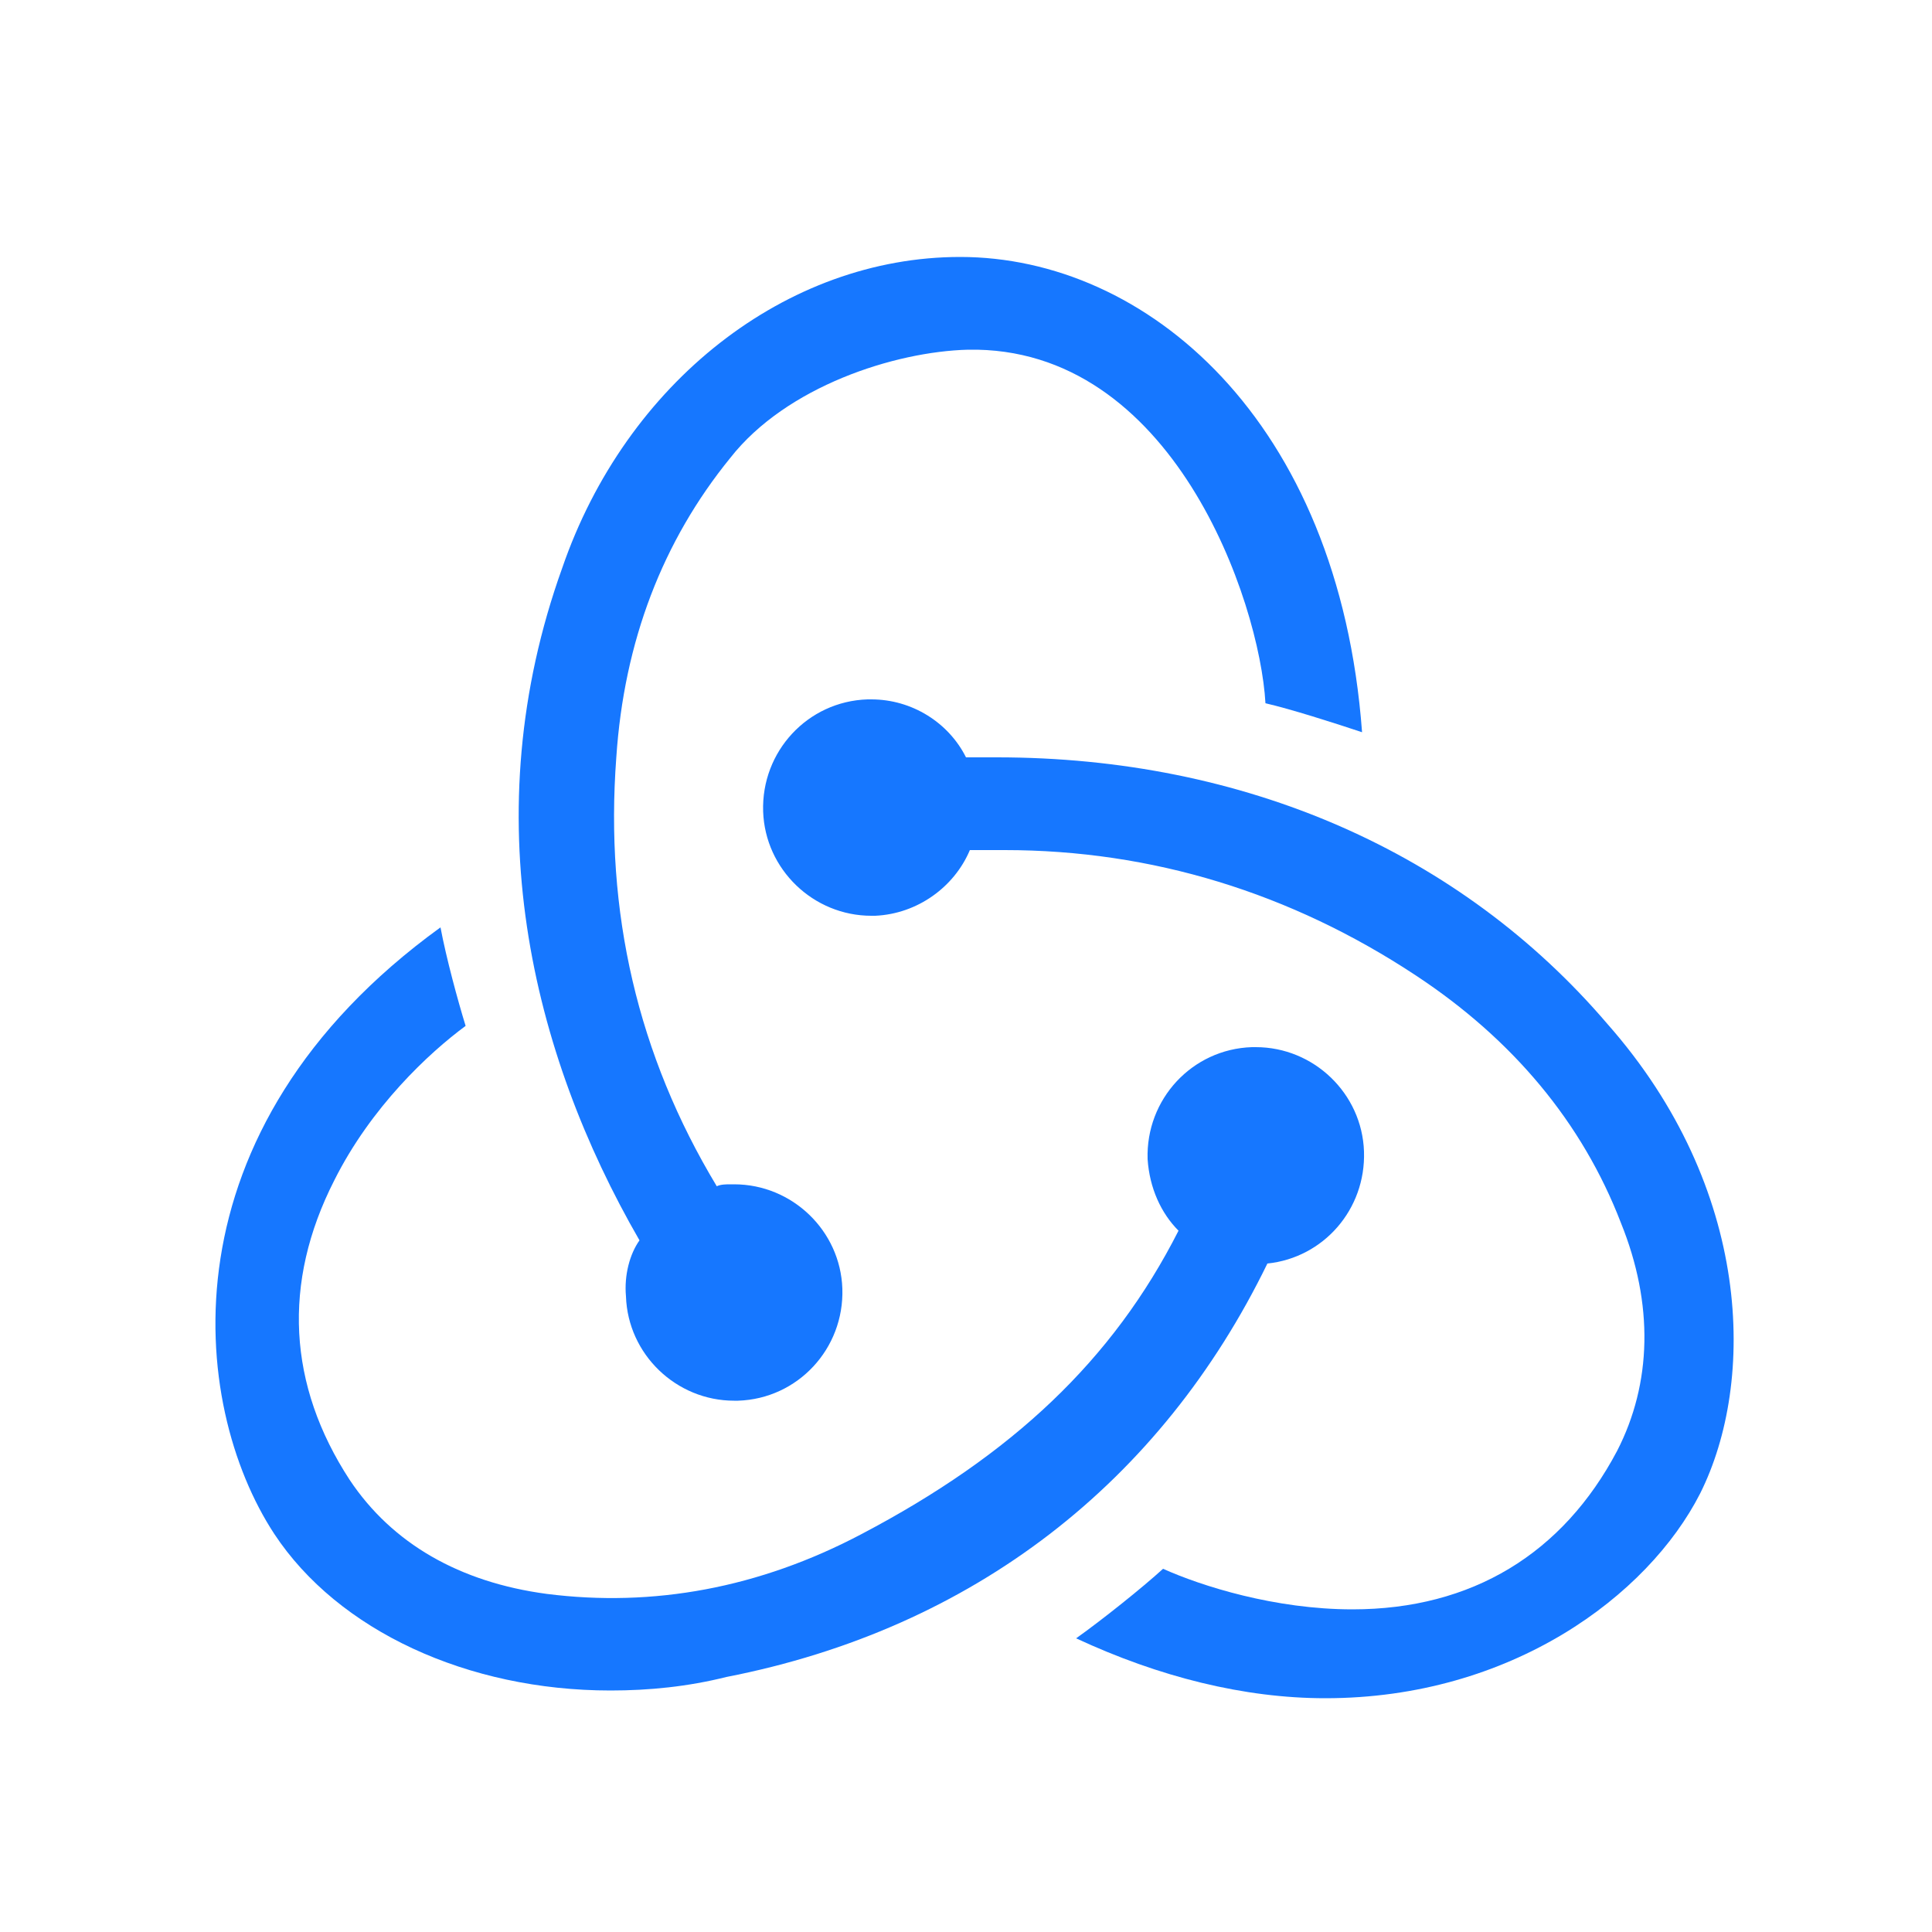
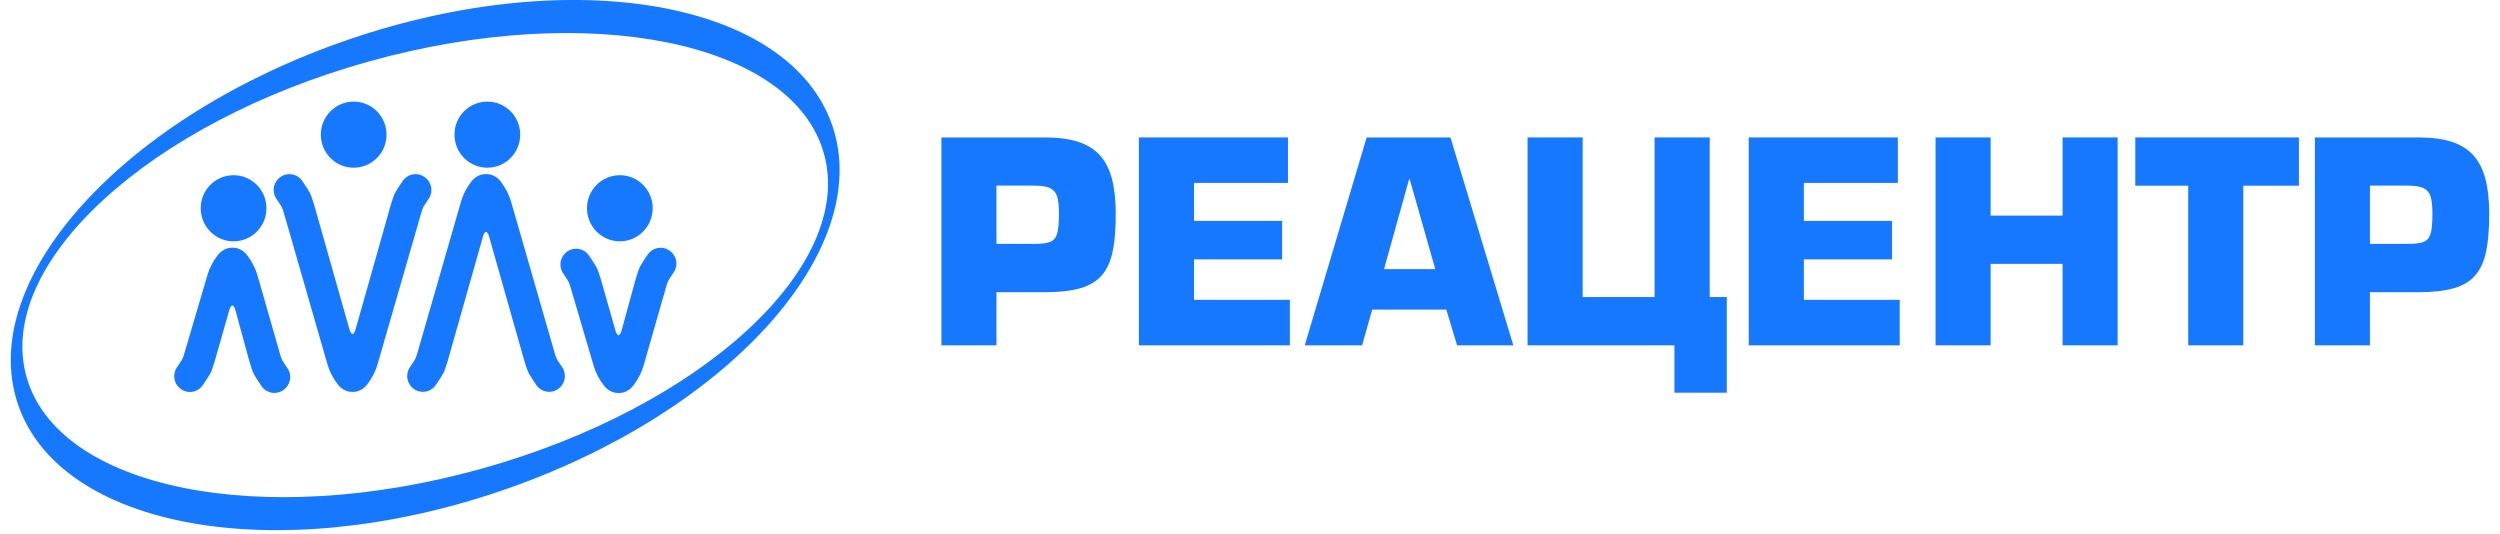
- <svg xmlns="http://www.w3.org/2000/svg" viewBox="0 0 100 100">
-   <g fill="#1677ff">
-     <path d="M65.6 65.4c2.9-.3 5.1-2.8 5-5.8-.1-3-2.6-5.4-5.6-5.4h-.2c-3.1.1-5.5 2.7-5.4 5.8.1 1.5.7 2.8 1.6 3.7-3.4 6.7-8.6 11.6-16.4 15.7-5.3 2.8-10.8 3.8-16.3 3.1-4.5-.6-8-2.6-10.2-5.9-3.2-4.9-3.5-10.2-.8-15.5 1.9-3.8 4.9-6.6 6.8-8-.4-1.3-1-3.5-1.3-5.1-14.5 10.5-13 24.7-8.6 31.4 3.3 5 10 8.1 17.4 8.1 2 0 4-.2 6-.7 12.8-2.5 22.5-10.1 28-21.4z" />
-     <path d="M83.2 53c-7.6-8.9-18.8-13.8-31.6-13.8H50c-.9-1.8-2.8-3-4.9-3h-.2c-3.1.1-5.5 2.7-5.4 5.8.1 3 2.6 5.4 5.6 5.4h.2c2.2-.1 4.1-1.5 4.9-3.4H52c7.6 0 14.8 2.2 21.3 6.5 5 3.3 8.6 7.6 10.6 12.8 1.7 4.2 1.6 8.3-.2 11.8-2.8 5.3-7.5 8.2-13.7 8.2-4 0-7.8-1.2-9.8-2.1-1.1 1-3.1 2.6-4.5 3.6 4.3 2 8.7 3.1 12.9 3.1 9.6 0 16.7-5.3 19.4-10.6 2.9-5.8 2.7-15.8-4.8-24.3z" />
-     <path d="M32.4 67.1c.1 3 2.6 5.4 5.6 5.4h.2c3.1-.1 5.5-2.7 5.4-5.8-.1-3-2.6-5.4-5.6-5.4h-.2c-.2 0-.5 0-.7.1-4.1-6.8-5.8-14.2-5.2-22.2.4-6 2.4-11.2 5.9-15.5 2.9-3.7 8.5-5.5 12.3-5.6 10.6-.2 15.1 13 15.4 18.3 1.3.3 3.5 1 5 1.5-1.2-16.2-11.2-24.6-20.8-24.6-9 0-17.3 6.5-20.6 16.1-4.6 12.8-1.6 25.1 4 34.8-.5.7-.8 1.8-.7 2.9z" />
-   </g>
+ <svg xmlns="http://www.w3.org/2000/svg" width="150" height="32" viewBox="0 0 316 68" fill="none">
+   <path d="M125.683 31.095H130.486C131.435 31.095 132.124 31.01 132.543 30.832C132.962 30.664 133.251 30.317 133.409 29.793C133.567 29.268 133.641 28.416 133.641 27.236C133.641 26.28 133.567 25.559 133.409 25.053C133.251 24.557 132.953 24.201 132.506 23.986C132.059 23.77 131.38 23.667 130.477 23.667H125.674V31.095H125.683ZM125.683 44.029H118.656V17.523H131.892C133.548 17.523 134.944 17.711 136.08 18.076C137.225 18.441 138.137 19.012 138.844 19.781C139.552 20.549 140.054 21.541 140.39 22.778C140.715 24.014 140.883 25.503 140.883 27.245C140.883 29.193 140.753 30.795 140.492 32.05C140.231 33.305 139.775 34.316 139.133 35.075C138.491 35.834 137.588 36.386 136.415 36.733C135.252 37.079 133.744 37.257 131.892 37.257H125.674V44.029H125.683Z" fill="#1677ff" />
+   <path d="M150.861 23.321V28.163H162.095V33.071H150.861V38.231H163.082V44.029H143.833V17.523H162.84V23.321H150.861Z" fill="#1677ff" />
+   <path d="M181.624 34.316L178.356 22.825H178.292L175.089 34.316H181.624ZM183.028 39.477H173.582L172.288 44.029H164.981L172.874 17.523H183.559L191.574 44.029H184.405L183.028 39.477Z" fill="#1677ff" />
+   <path d="M200.415 37.876H209.584V17.523H216.612V37.876H218.789V50.07H212.115V44.029H193.389V17.523H200.415V37.876Z" fill="#1677ff" />
+   <path d="M228.618 23.321V28.163H239.852V33.071H228.618V38.231H240.839V44.029H221.59V17.523H240.598V23.321H228.618Z" fill="#1677ff" />
+   <path d="M268.624 17.523V44.029H261.606V33.642H252.428V44.029H245.41V17.523H252.428V27.489H261.606V17.523H268.624Z" fill="#1677ff" />
+   <path d="M284.642 23.677V44.029H277.624V23.677H270.876V17.523H291.734V23.677H284.642Z" fill="#1677ff" />
+   <path d="M300.8 31.095H305.602C306.552 31.095 307.241 31.01 307.661 30.832C308.08 30.664 308.367 30.317 308.526 29.793C308.685 29.268 308.759 28.416 308.759 27.236C308.759 26.28 308.685 25.559 308.526 25.053C308.367 24.557 308.069 24.201 307.623 23.986C307.176 23.77 306.496 23.667 305.594 23.667H300.791V31.095H300.8ZM300.8 44.029H293.773V17.523H307.008C308.656 17.523 310.052 17.711 311.197 18.076C312.341 18.441 313.254 19.012 313.962 19.781C314.66 20.549 315.172 21.541 315.506 22.778C315.833 24.014 316 25.503 316 27.245C316 29.193 315.87 30.795 315.61 32.05C315.348 33.305 314.893 34.316 314.249 35.075C313.607 35.834 312.705 36.386 311.532 36.733C310.369 37.079 308.86 37.257 307.008 37.257H300.791V44.029H300.8Z" fill="#1677ff" />
+   <path d="M59.979 59.773C31.898 67.594 5.929 62.311 1.982 47.972C-1.955 33.624 17.61 15.65 45.692 7.83C73.773 0.009 99.742 5.292 103.689 19.631C107.635 33.979 88.07 51.943 59.979 59.773ZM104.768 16.081C99.416 0.187 71.819 -4.767 43.141 5.02C14.464 14.807 -4.449 35.618 0.903 51.512C6.255 67.406 33.843 72.361 62.53 62.573C91.216 52.795 110.12 31.975 104.768 16.081Z" fill="#1677ff" />
+   <path d="M51.612 22.206C50.998 22.206 50.448 22.487 50.085 22.918C50.085 22.918 50.085 22.918 50.085 22.909C50.057 22.956 50.011 23.002 49.974 23.068C49.964 23.077 49.964 23.087 49.955 23.096C49.676 23.489 49.22 24.183 49.024 24.538C48.764 25.026 48.642 25.587 48.456 26.103L43.97 41.959C43.97 41.959 43.858 42.502 43.57 42.605C43.281 42.502 43.17 41.959 43.17 41.959L38.674 26.103C38.488 25.578 38.367 25.026 38.106 24.538C37.92 24.183 37.455 23.489 37.175 23.096C37.166 23.087 37.166 23.077 37.157 23.068C37.11 23.002 37.073 22.956 37.045 22.909C37.045 22.909 37.045 22.909 37.045 22.918C36.682 22.478 36.133 22.206 35.519 22.206C34.411 22.206 33.517 23.105 33.517 24.22C33.517 24.688 33.676 25.119 33.946 25.466C34.094 25.681 34.318 26.018 34.43 26.196C34.634 26.524 34.755 26.908 34.858 27.292L40.386 46.483C40.638 47.363 41.085 48.225 41.68 48.993C41.932 49.321 42.183 49.555 42.611 49.761C42.918 49.911 43.151 49.957 43.57 49.967C43.989 49.957 44.221 49.911 44.529 49.761C44.957 49.555 45.208 49.321 45.459 48.993C46.046 48.234 46.493 47.363 46.753 46.483L52.291 27.292C52.394 26.917 52.505 26.533 52.719 26.196C52.831 26.018 53.054 25.681 53.203 25.466C53.473 25.119 53.632 24.688 53.632 24.22C53.613 23.105 52.719 22.206 51.612 22.206Z" fill="#1677ff" />
+   <path d="M43.719 12.953C46.036 12.953 47.907 14.845 47.907 17.168C47.907 19.5 46.027 21.382 43.719 21.382C41.401 21.382 39.53 19.49 39.53 17.168C39.53 14.845 41.411 12.953 43.719 12.953Z" fill="#1677ff" />
+   <path d="M68.645 49.958C68.031 49.958 67.481 49.677 67.118 49.246C67.091 49.199 67.044 49.152 67.007 49.087C66.998 49.077 66.998 49.068 66.988 49.059C66.709 48.665 66.253 47.972 66.058 47.616C65.797 47.129 65.676 46.567 65.49 46.052L60.994 30.196C60.994 30.196 60.882 29.652 60.594 29.549C60.305 29.652 60.194 30.196 60.194 30.196L55.698 46.052C55.512 46.577 55.391 47.129 55.13 47.616C54.944 47.972 54.478 48.665 54.199 49.059C54.19 49.068 54.19 49.077 54.181 49.087C54.134 49.152 54.097 49.199 54.069 49.246C53.697 49.686 53.157 49.958 52.542 49.958C51.435 49.958 50.541 49.059 50.541 47.944C50.541 47.476 50.7 47.045 50.97 46.698C51.118 46.483 51.342 46.146 51.454 45.968C51.658 45.64 51.779 45.256 51.882 44.872L57.411 25.681C57.662 24.801 58.109 23.939 58.704 23.171C58.956 22.844 59.207 22.609 59.635 22.403C59.942 22.253 60.175 22.207 60.594 22.197C61.013 22.207 61.245 22.253 61.553 22.403C61.981 22.609 62.232 22.844 62.483 23.171C63.07 23.93 63.517 24.801 63.777 25.681L69.306 44.872C69.408 45.247 69.52 45.631 69.734 45.968C69.846 46.146 70.069 46.483 70.218 46.698C70.488 47.045 70.646 47.476 70.646 47.944C70.646 49.059 69.753 49.958 68.645 49.958Z" fill="#1677ff" />
+   <path d="M60.761 12.953C63.079 12.953 64.95 14.845 64.95 17.168C64.95 19.5 63.07 21.382 60.761 21.382C58.444 21.382 56.573 19.49 56.573 17.168C56.563 14.845 58.444 12.953 60.761 12.953Z" fill="#1677ff" />
+   <path d="M82.849 31.591C82.234 31.591 81.685 31.872 81.322 32.303C81.294 32.35 81.248 32.397 81.211 32.462C81.201 32.472 81.201 32.481 81.192 32.49C80.913 32.884 80.457 33.577 80.261 33.933C80.001 34.42 79.88 34.982 79.694 35.497L77.888 42.109C77.888 42.109 77.776 42.652 77.487 42.755C77.199 42.652 77.087 42.109 77.087 42.109L75.235 35.619C75.049 35.094 74.928 34.541 74.667 34.054C74.472 33.699 74.016 33.005 73.737 32.612C73.727 32.603 73.727 32.593 73.718 32.584C73.671 32.518 73.634 32.472 73.606 32.425C73.234 31.985 72.694 31.713 72.08 31.713C70.972 31.713 70.079 32.612 70.079 33.727C70.079 34.195 70.237 34.626 70.507 34.972C70.656 35.188 70.879 35.525 70.991 35.703C71.195 36.031 71.317 36.415 71.419 36.799L74.314 46.623C74.565 47.504 75.012 48.365 75.607 49.134C75.859 49.461 76.11 49.695 76.538 49.902C76.845 50.051 77.078 50.098 77.497 50.108C77.916 50.098 78.148 50.051 78.456 49.902C78.884 49.695 79.135 49.461 79.386 49.134C79.973 48.375 80.419 47.504 80.68 46.623L83.528 36.677C83.631 36.302 83.742 35.918 83.957 35.581C84.068 35.403 84.292 35.066 84.44 34.85C84.71 34.504 84.869 34.073 84.869 33.605C84.859 32.49 83.957 31.591 82.849 31.591Z" fill="#1677ff" />
+   <path d="M77.655 22.338C79.973 22.338 81.843 24.229 81.843 26.552C81.843 28.884 79.963 30.767 77.655 30.767C75.337 30.767 73.466 28.884 73.466 26.552C73.457 24.229 75.337 22.338 77.655 22.338Z" fill="#1677ff" />
+   <path d="M33.611 50.098C32.996 50.098 32.447 49.817 32.084 49.386C32.056 49.339 32.01 49.293 31.972 49.227C31.963 49.218 31.963 49.208 31.954 49.199C31.674 48.806 31.218 48.113 31.023 47.757C30.762 47.27 30.641 46.708 30.455 46.193L28.649 39.58C28.649 39.58 28.538 39.037 28.249 38.934C27.961 39.037 27.849 39.58 27.849 39.58L25.997 46.071C25.811 46.595 25.69 47.148 25.429 47.635C25.233 47.991 24.777 48.684 24.498 49.077C24.489 49.087 24.489 49.096 24.48 49.105C24.433 49.171 24.396 49.218 24.368 49.264C23.995 49.705 23.456 49.976 22.841 49.976C21.734 49.976 20.84 49.077 20.84 47.963C20.84 47.494 20.998 47.063 21.268 46.717C21.417 46.502 21.641 46.164 21.752 45.986C21.957 45.659 22.078 45.275 22.18 44.891L25.075 35.066C25.326 34.185 25.773 33.324 26.369 32.556C26.62 32.237 26.872 31.994 27.3 31.788C27.607 31.638 27.84 31.591 28.259 31.582C28.677 31.591 28.91 31.638 29.217 31.788C29.645 31.994 29.897 32.228 30.148 32.556C30.734 33.315 31.181 34.185 31.442 35.066L34.29 45.012C34.392 45.387 34.504 45.771 34.718 46.108C34.83 46.286 35.053 46.623 35.202 46.839C35.472 47.185 35.63 47.616 35.63 48.084C35.612 49.199 34.709 50.098 33.611 50.098Z" fill="#1677ff" />
+   <path d="M28.407 22.338C30.725 22.338 32.596 24.229 32.596 26.552C32.596 28.884 30.725 30.767 28.407 30.767C26.09 30.767 24.219 28.884 24.219 26.552C24.21 24.229 26.09 22.338 28.407 22.338Z" fill="#1677ff" />
</svg>
